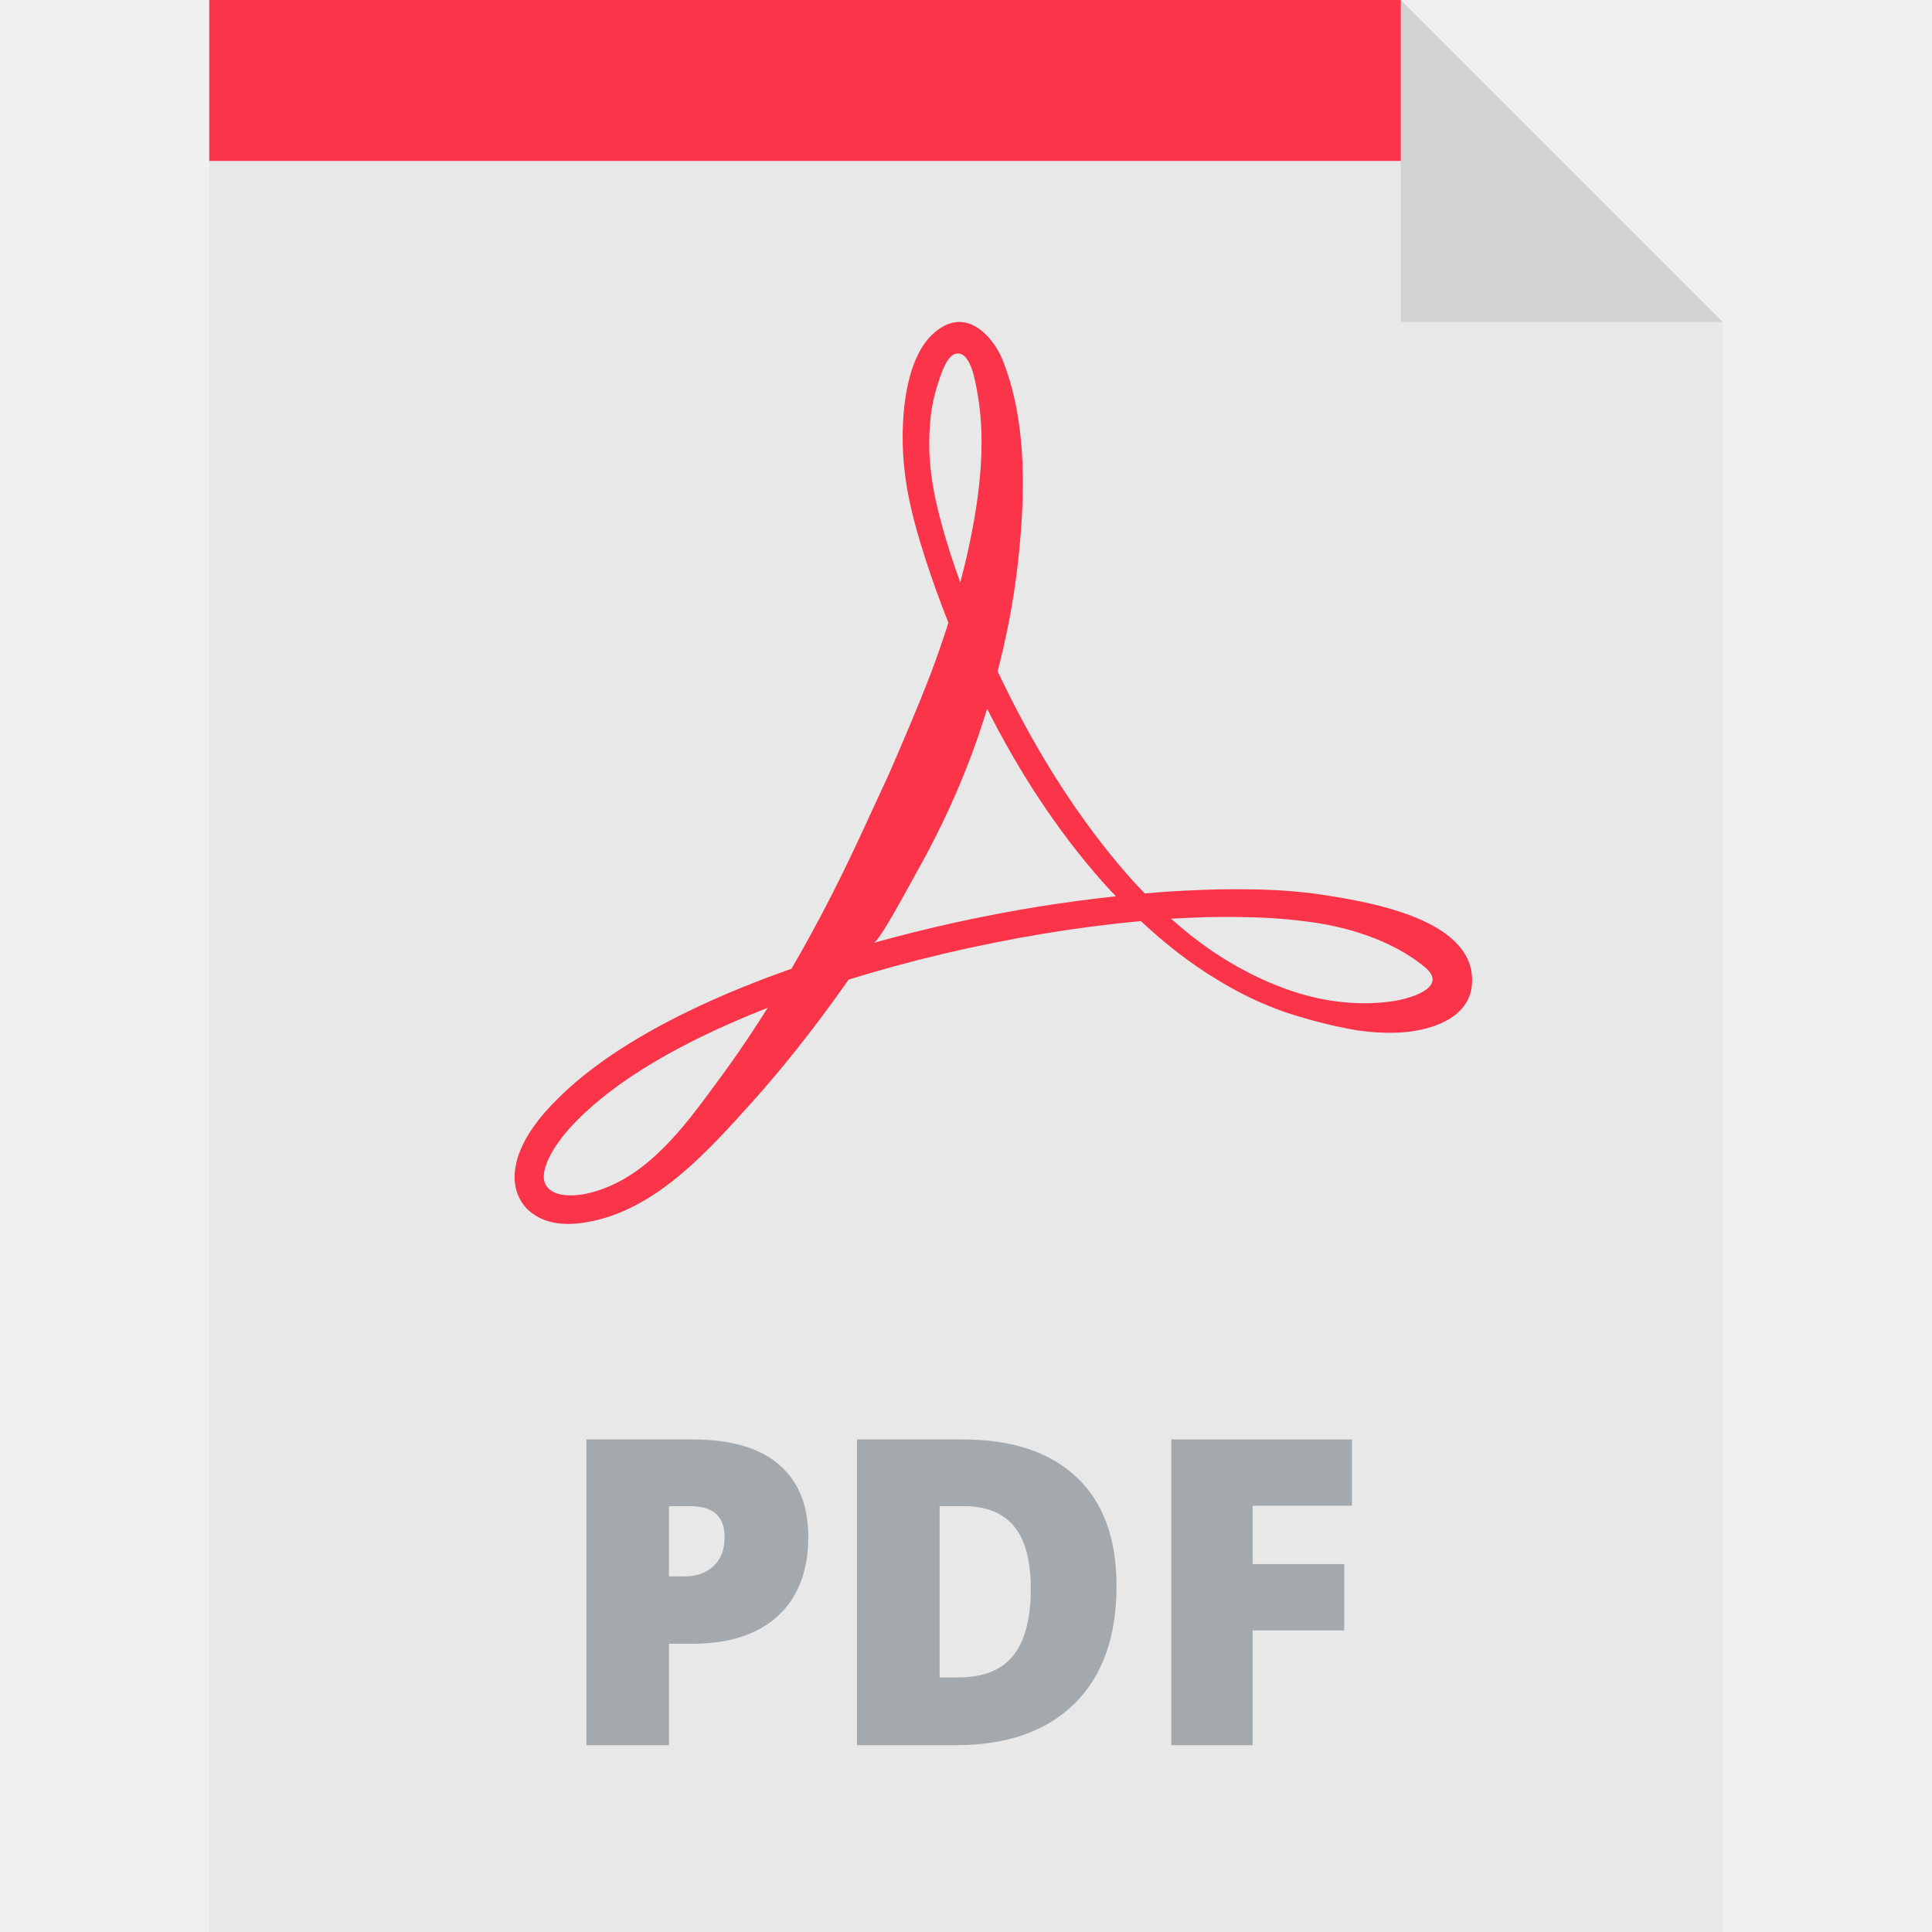
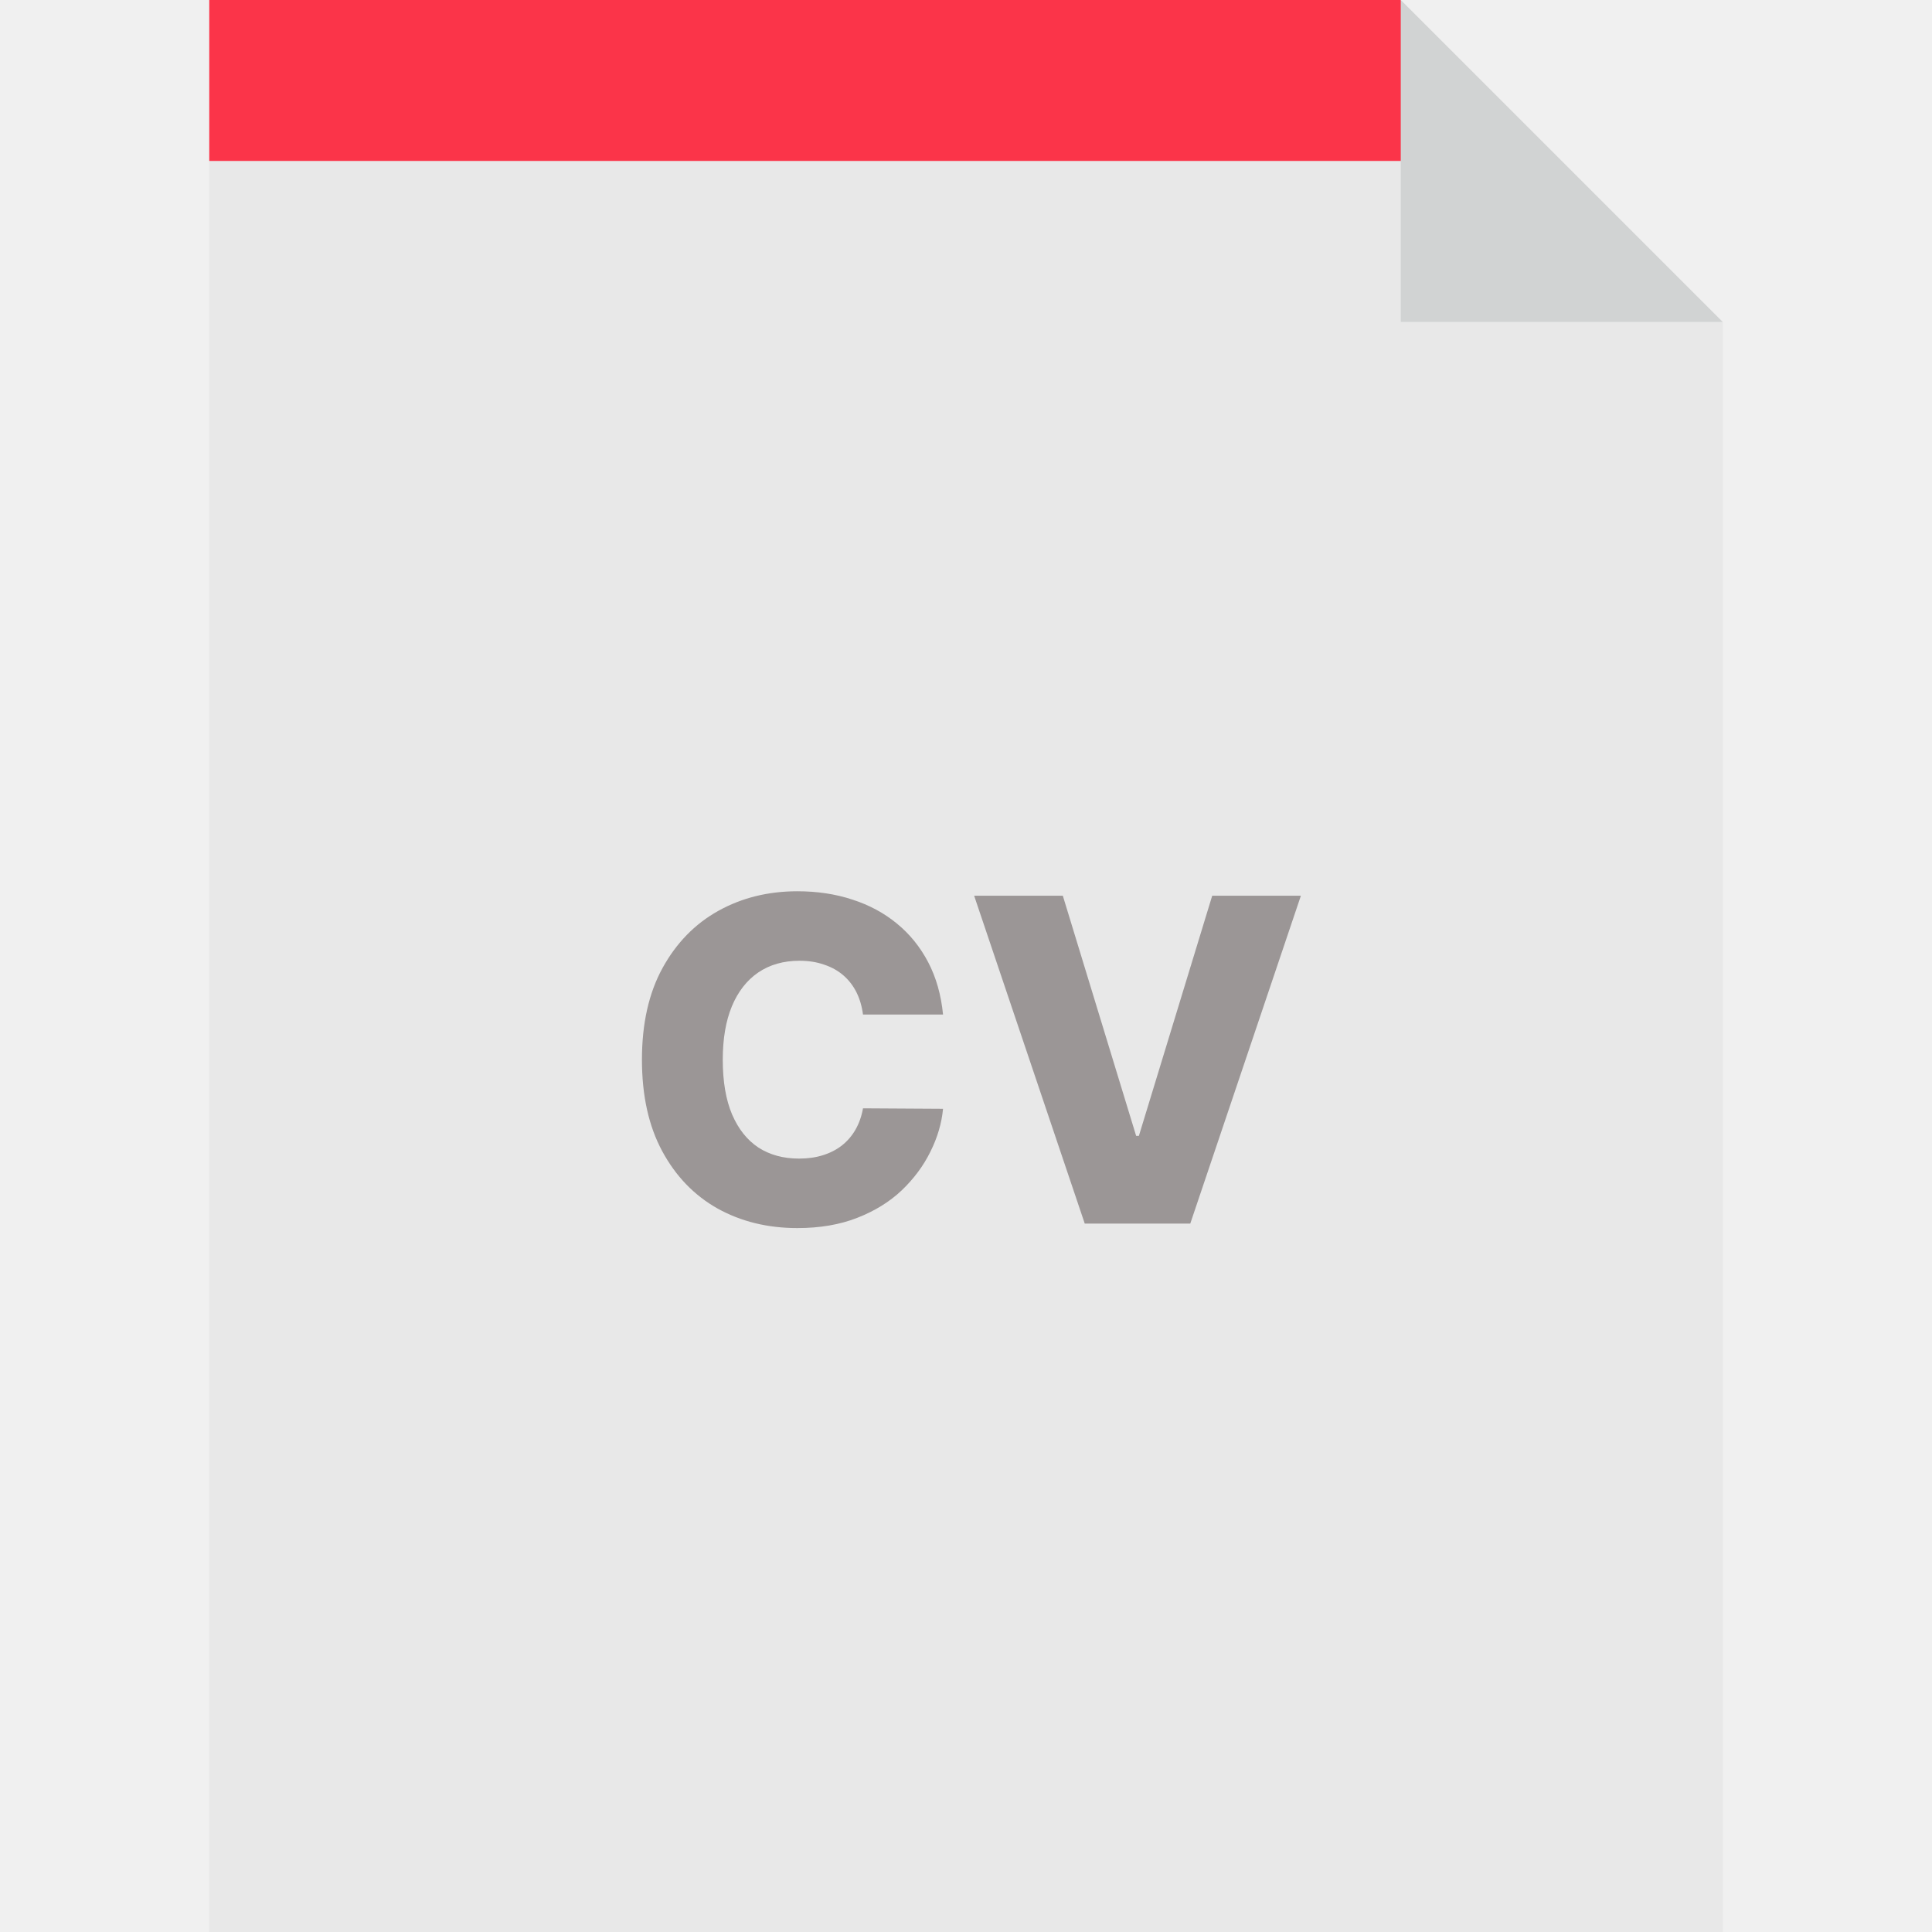
<svg xmlns="http://www.w3.org/2000/svg" width="60" height="60" viewBox="0 0 60 60" fill="none">
-   <g clip-path="url(#clip0_78_1088)">
+   <g clip-path="url(#clip0_89_1091)">
    <path d="M43.502 0H6.499V60H53.501V9.999L43.502 0Z" fill="#E8E8E8" />
-     <path d="M45.519 29.672C44.798 28.387 42.307 27.983 41.164 27.802C40.263 27.658 39.343 27.616 38.432 27.616C37.717 27.611 37.012 27.647 36.316 27.686C36.06 27.703 35.806 27.726 35.552 27.748C35.292 27.479 35.041 27.201 34.798 26.916C33.25 25.084 32.001 23.007 30.982 20.848C31.253 19.805 31.469 18.716 31.6 17.585C31.838 15.522 31.92 13.17 31.147 11.203C30.88 10.524 30.168 9.697 29.347 10.109C28.403 10.582 28.137 11.924 28.06 12.874C27.998 13.643 28.041 14.413 28.17 15.169C28.302 15.93 28.513 16.652 28.744 17.373C28.959 18.035 29.195 18.691 29.454 19.341C29.29 19.853 29.116 20.355 28.933 20.845C28.507 21.962 28.047 23.023 27.604 24.044C27.37 24.55 27.142 25.045 26.918 25.529C26.211 27.084 25.442 28.61 24.58 30.085C22.569 30.794 20.764 31.617 19.265 32.583C18.461 33.103 17.751 33.667 17.159 34.286C16.601 34.87 16.033 35.628 15.984 36.467C15.956 36.941 16.143 37.401 16.532 37.682C17.065 38.081 17.773 38.054 18.392 37.924C20.42 37.499 21.978 35.755 23.304 34.286C24.218 33.273 25.258 31.988 26.346 30.433C26.348 30.43 26.351 30.426 26.353 30.423C28.219 29.844 30.25 29.356 32.405 28.997C33.389 28.834 34.4 28.7 35.431 28.606C36.156 29.285 36.939 29.904 37.793 30.42C38.459 30.829 39.167 31.175 39.908 31.433C40.657 31.678 41.411 31.878 42.189 32.004C42.582 32.06 42.984 32.086 43.395 32.07C44.311 32.036 45.627 31.684 45.713 30.572C45.739 30.232 45.666 29.933 45.519 29.672ZM23.578 31.712C23.149 32.377 22.735 32.975 22.345 33.501C21.39 34.801 20.299 36.345 18.719 36.922C18.419 37.032 18.024 37.145 17.608 37.12C17.237 37.099 16.871 36.935 16.888 36.514C16.896 36.294 17.004 36.012 17.169 35.736C17.351 35.433 17.575 35.155 17.818 34.9C18.338 34.353 18.996 33.823 19.753 33.333C20.913 32.58 22.299 31.902 23.843 31.297C23.755 31.438 23.666 31.577 23.578 31.712ZM28.965 15.037C28.846 14.342 28.828 13.637 28.901 12.959C28.938 12.62 29.007 12.289 29.107 11.979C29.192 11.716 29.374 11.073 29.666 10.991C30.147 10.855 30.295 11.887 30.349 12.179C30.659 13.841 30.386 15.688 30.014 17.318C29.955 17.578 29.889 17.833 29.822 18.087C29.706 17.77 29.597 17.452 29.495 17.133C29.278 16.435 29.079 15.729 28.965 15.037ZM32.267 28.154C30.46 28.447 28.741 28.831 27.126 29.284C27.32 29.229 28.209 27.544 28.407 27.195C29.342 25.549 30.106 23.822 30.655 22.01C31.625 23.928 32.802 25.763 34.248 27.396C34.381 27.544 34.516 27.691 34.654 27.835C33.844 27.923 33.046 28.029 32.267 28.154ZM44.486 30.468C44.42 30.825 43.657 31.03 43.301 31.086C42.249 31.251 41.136 31.119 40.129 30.781C39.438 30.549 38.772 30.233 38.139 29.853C37.509 29.473 36.921 29.026 36.37 28.532C37.049 28.492 37.736 28.465 38.426 28.478C39.116 28.485 39.812 28.52 40.499 28.609C41.788 28.753 43.231 29.195 44.246 30.031C44.445 30.196 44.509 30.342 44.486 30.468Z" fill="#FB3449" />
    <path d="M45.049 4.999H6.499V0H43.502L45.049 4.999Z" fill="#FB3449" />
-     <path d="M25.102 47.723C25.102 48.784 24.789 49.603 24.163 50.181C23.537 50.759 22.649 51.048 21.497 51.048H20.776V54.198H18.211V44.703H21.497C22.696 44.703 23.597 44.965 24.199 45.489C24.801 46.013 25.102 46.758 25.102 47.723ZM20.776 48.957H21.244C21.629 48.957 21.936 48.849 22.163 48.632C22.39 48.416 22.504 48.117 22.504 47.736C22.504 47.095 22.149 46.775 21.439 46.775H20.776V48.957Z" fill="#A4A9AD" />
-     <path d="M34.675 49.249C34.675 50.834 34.238 52.055 33.366 52.912C32.493 53.769 31.267 54.198 29.687 54.198H26.615V44.703H29.901C31.425 44.703 32.602 45.093 33.431 45.872C34.26 46.651 34.675 47.777 34.675 49.249ZM32.012 49.34C32.012 48.47 31.84 47.825 31.495 47.405C31.151 46.985 30.628 46.775 29.927 46.775H29.18V52.094H29.752C30.531 52.094 31.103 51.868 31.466 51.415C31.83 50.963 32.012 50.271 32.012 49.34Z" fill="#A4A9AD" />
-     <path d="M38.902 54.198H36.376V44.703H41.987V46.762H38.902V48.574H41.747V50.633H38.902V54.198Z" fill="#A4A9AD" />
    <path d="M43.502 9.999H53.501L43.502 0V9.999Z" fill="#D1D3D3" />
+     <path d="M29.287 31.507H26.801C26.768 31.252 26.7 31.021 26.598 30.816C26.495 30.611 26.359 30.435 26.19 30.289C26.021 30.143 25.82 30.032 25.588 29.956C25.36 29.876 25.106 29.837 24.828 29.837C24.334 29.837 23.908 29.958 23.55 30.2C23.195 30.442 22.922 30.791 22.73 31.249C22.541 31.706 22.446 32.26 22.446 32.909C22.446 33.585 22.542 34.152 22.735 34.609C22.93 35.063 23.204 35.407 23.555 35.639C23.91 35.867 24.329 35.981 24.813 35.981C25.084 35.981 25.331 35.947 25.553 35.877C25.779 35.807 25.976 35.706 26.145 35.574C26.317 35.438 26.458 35.274 26.568 35.082C26.68 34.886 26.758 34.666 26.801 34.42L29.287 34.435C29.244 34.886 29.113 35.33 28.894 35.768C28.679 36.205 28.382 36.605 28.005 36.966C27.627 37.324 27.166 37.609 26.622 37.821C26.082 38.033 25.462 38.139 24.763 38.139C23.842 38.139 23.016 37.937 22.287 37.533C21.561 37.125 20.988 36.532 20.567 35.753C20.146 34.974 19.936 34.026 19.936 32.909C19.936 31.789 20.149 30.839 20.577 30.06C21.005 29.282 21.583 28.69 22.312 28.285C23.041 27.881 23.858 27.679 24.763 27.679C25.38 27.679 25.95 27.765 26.473 27.938C26.997 28.107 27.458 28.355 27.855 28.683C28.253 29.008 28.576 29.407 28.825 29.881C29.073 30.355 29.227 30.897 29.287 31.507ZM33.007 27.818L35.284 35.276H35.369L37.646 27.818H40.4L36.965 38H33.688L30.253 27.818H33.007Z" fill="#9B9696" />
  </g>
  <defs>
-     <clipPath id="clip0_78_1088">
+     <clipPath id="clip0_89_1091">
      <rect width="60" height="60" fill="white" />
    </clipPath>
  </defs>
</svg>
